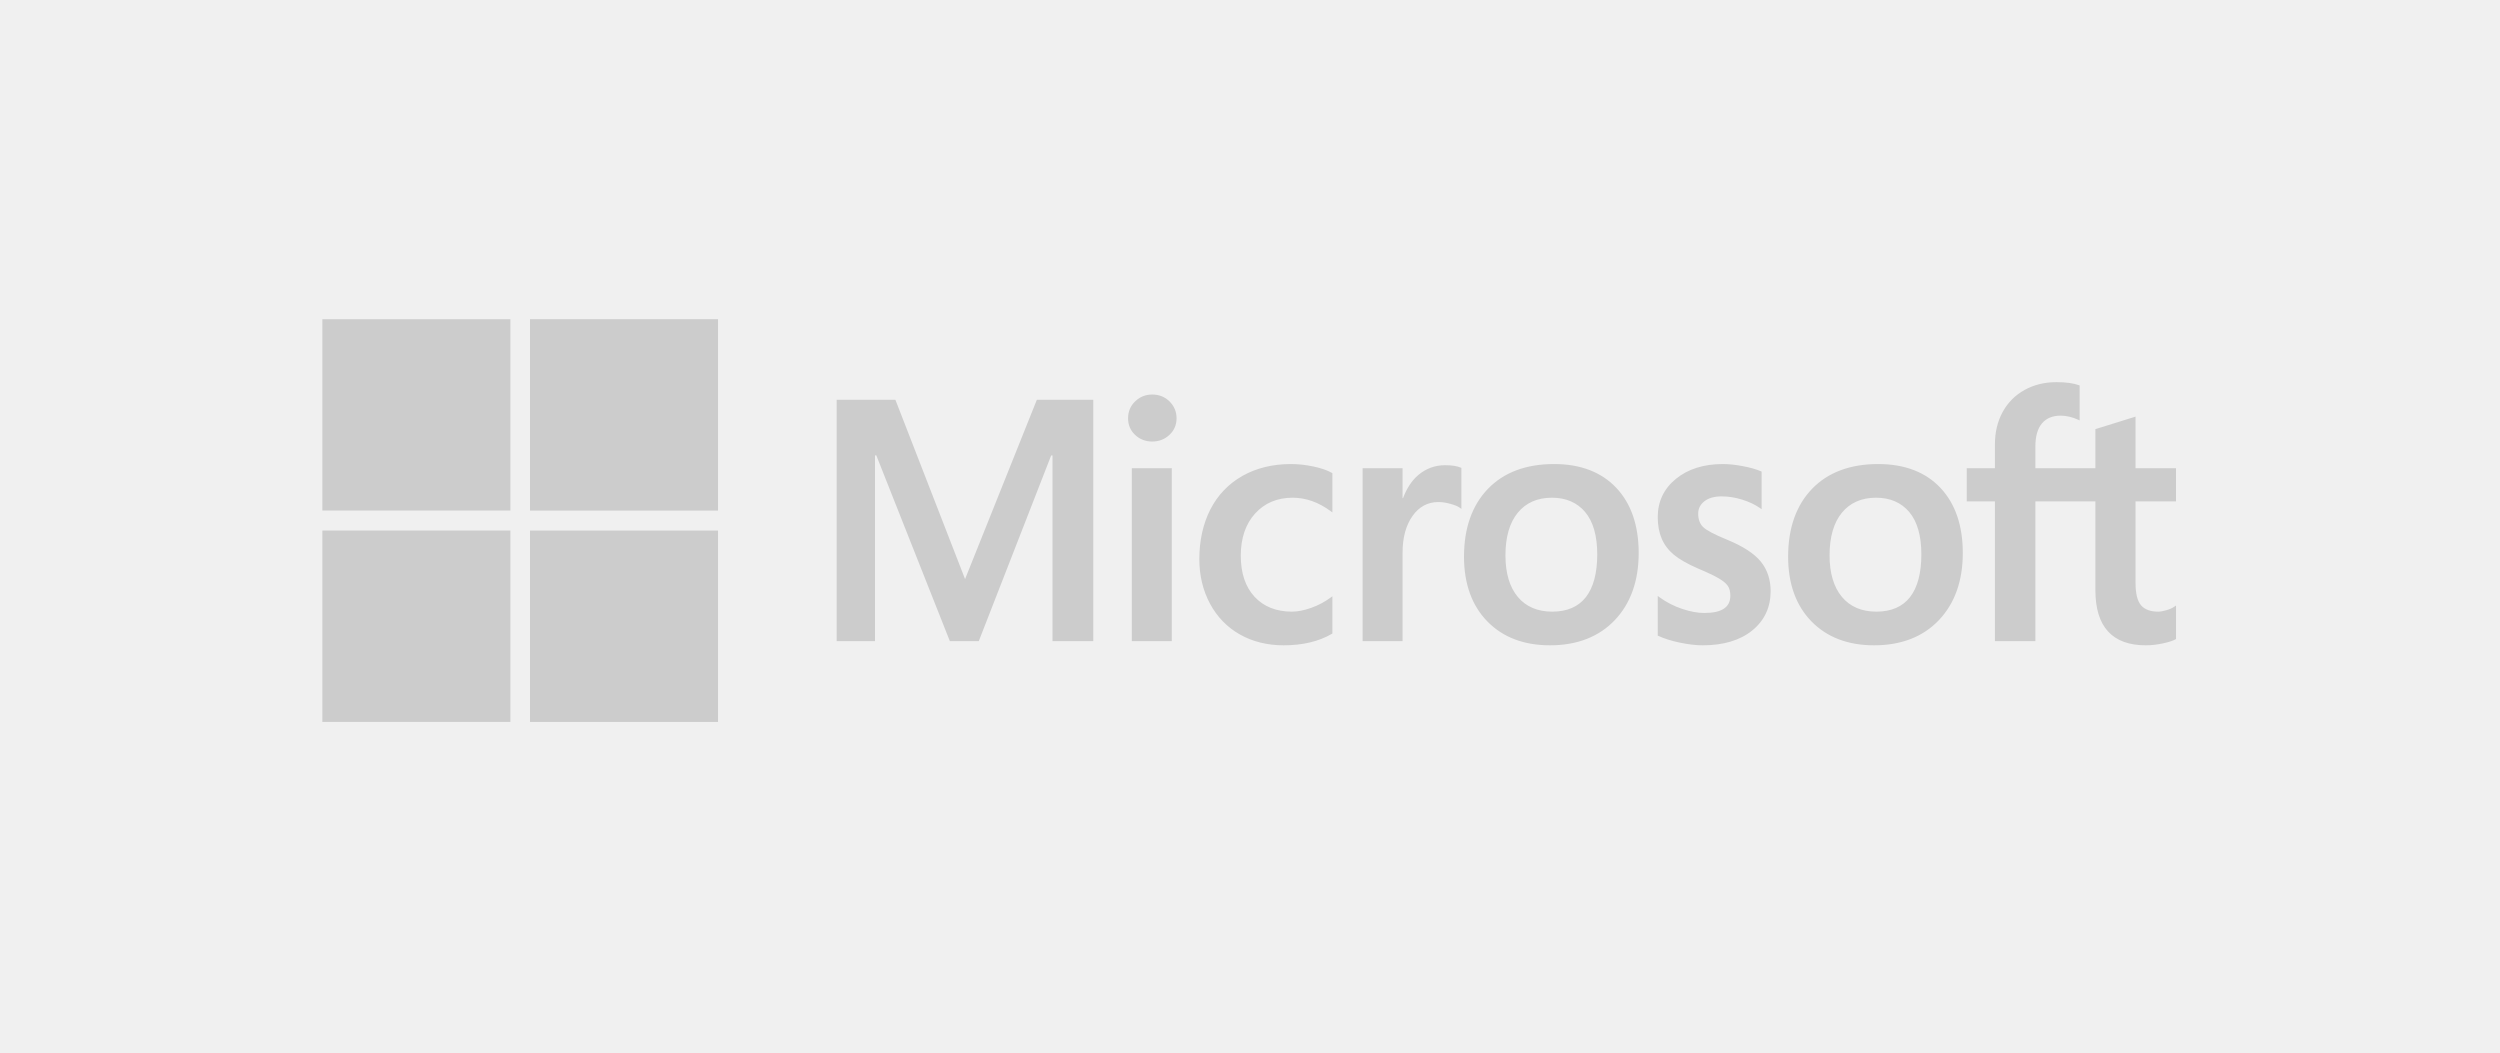
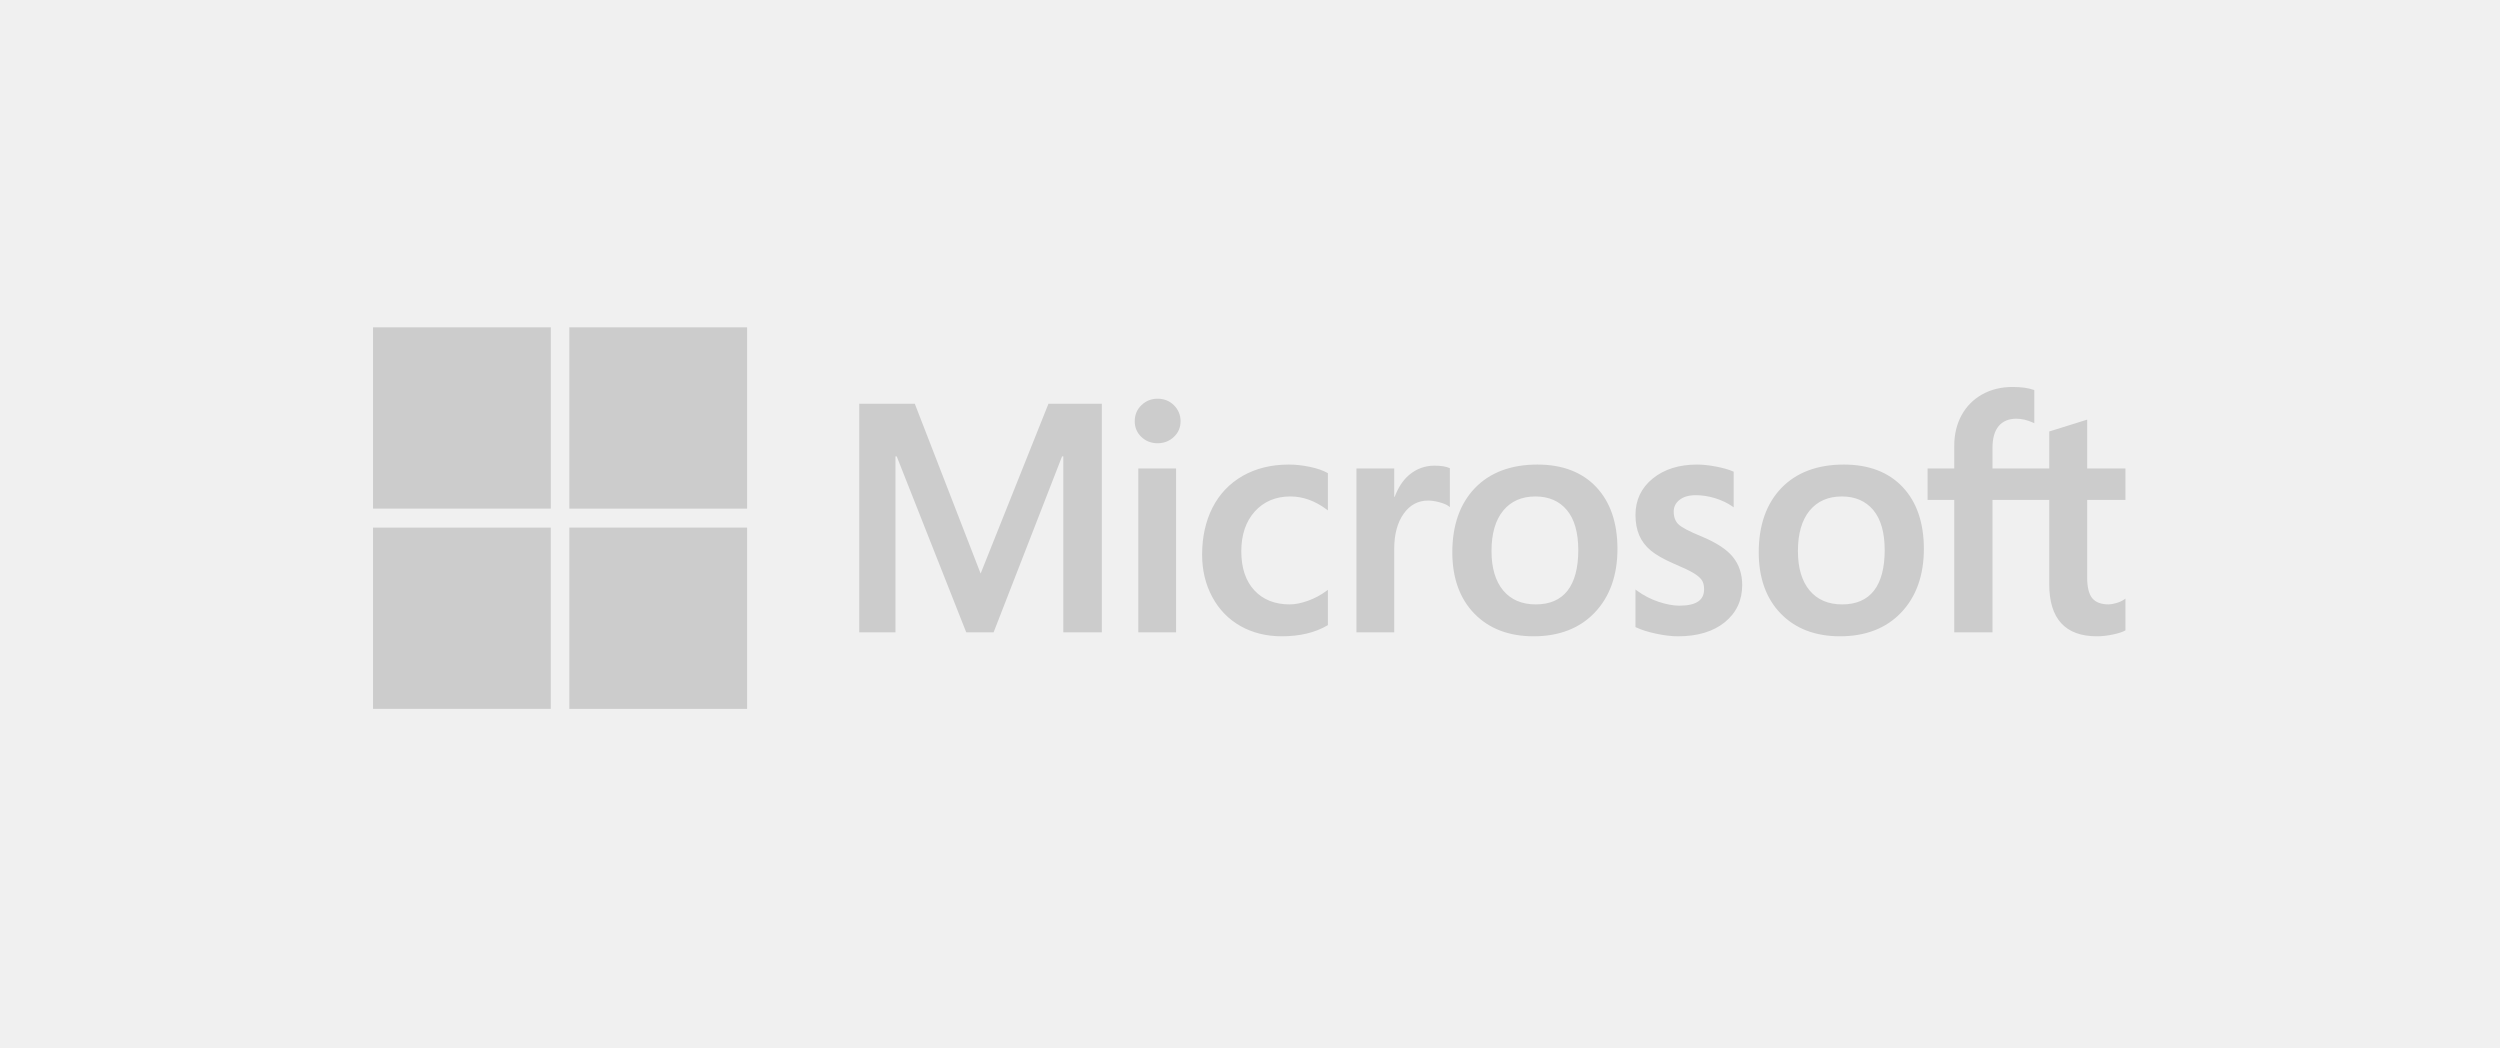
- <svg xmlns="http://www.w3.org/2000/svg" width="190" height="80" viewBox="0 0 190 80" fill="none">
-   <g clip-path="url(#clip0_347_363)">
-     <path d="M165.377 38.105V35.583H162.301V31.663L162.197 31.696L159.307 32.596L159.25 32.613V35.583H154.689V33.929C154.689 33.158 154.859 32.569 155.192 32.175C155.523 31.787 155.997 31.59 156.602 31.59C157.036 31.59 157.486 31.694 157.939 31.899L158.052 31.951V29.295L157.999 29.275C157.577 29.121 157.002 29.043 156.29 29.043C155.393 29.043 154.577 29.242 153.866 29.636C153.155 30.03 152.595 30.593 152.203 31.309C151.812 32.024 151.614 32.85 151.614 33.764V35.583H149.472V38.105H151.614V48.727H154.689V38.105H159.25V44.855C159.25 47.635 160.539 49.044 163.08 49.044C163.498 49.044 163.937 48.994 164.386 48.897C164.843 48.797 165.154 48.697 165.337 48.59L165.378 48.566V46.021L165.252 46.105C165.085 46.218 164.878 46.311 164.634 46.379C164.389 46.45 164.185 46.485 164.026 46.485C163.431 46.485 162.991 46.321 162.718 45.999C162.441 45.674 162.301 45.105 162.301 44.31V38.105H165.377ZM142.604 46.485C141.487 46.485 140.607 46.108 139.987 45.366C139.363 44.62 139.047 43.557 139.047 42.206C139.047 40.813 139.363 39.722 139.987 38.963C140.608 38.209 141.48 37.826 142.579 37.826C143.645 37.826 144.494 38.192 145.102 38.913C145.713 39.638 146.023 40.72 146.023 42.13C146.023 43.558 145.732 44.654 145.157 45.387C144.585 46.115 143.727 46.485 142.604 46.485ZM142.74 35.267C140.611 35.267 138.919 35.902 137.713 37.154C136.508 38.407 135.897 40.141 135.897 42.307C135.897 44.365 136.493 46.02 137.67 47.227C138.847 48.433 140.448 49.044 142.429 49.044C144.493 49.044 146.151 48.4 147.357 47.13C148.562 45.862 149.173 44.144 149.173 42.028C149.173 39.938 148.6 38.27 147.469 37.073C146.338 35.874 144.747 35.267 142.74 35.267ZM130.938 35.267C129.49 35.267 128.291 35.644 127.376 36.387C126.455 37.135 125.988 38.116 125.988 39.303C125.988 39.92 126.089 40.468 126.287 40.933C126.487 41.4 126.796 41.811 127.206 42.155C127.614 42.497 128.242 42.855 129.076 43.22C129.776 43.513 130.298 43.761 130.63 43.957C130.955 44.148 131.185 44.341 131.315 44.529C131.441 44.712 131.505 44.964 131.505 45.274C131.505 46.157 130.855 46.586 129.518 46.586C129.022 46.586 128.457 46.481 127.837 46.273C127.222 46.069 126.641 45.769 126.115 45.385L125.988 45.291V48.305L126.035 48.327C126.47 48.532 127.018 48.704 127.665 48.84C128.31 48.975 128.897 49.044 129.406 49.044C130.978 49.044 132.244 48.666 133.168 47.918C134.097 47.164 134.568 46.16 134.568 44.932C134.568 44.046 134.315 43.286 133.815 42.674C133.319 42.066 132.457 41.508 131.255 41.015C130.297 40.624 129.684 40.299 129.431 40.05C129.187 39.809 129.063 39.468 129.063 39.037C129.063 38.655 129.216 38.349 129.53 38.101C129.846 37.852 130.287 37.725 130.839 37.725C131.351 37.725 131.875 37.807 132.397 37.969C132.918 38.13 133.375 38.346 133.757 38.611L133.883 38.698V35.84L133.835 35.819C133.482 35.665 133.018 35.533 132.453 35.426C131.891 35.32 131.382 35.267 130.938 35.267ZM117.971 46.485C116.855 46.485 115.974 46.108 115.354 45.366C114.73 44.62 114.414 43.558 114.414 42.206C114.414 40.813 114.73 39.722 115.355 38.963C115.975 38.209 116.846 37.826 117.946 37.826C119.012 37.826 119.861 38.192 120.469 38.913C121.08 39.638 121.39 40.72 121.39 42.13C121.39 43.558 121.098 44.654 120.523 45.387C119.952 46.115 119.094 46.485 117.971 46.485ZM118.108 35.267C115.977 35.267 114.286 35.902 113.08 37.154C111.875 38.407 111.264 40.141 111.264 42.307C111.264 44.366 111.861 46.02 113.037 47.227C114.214 48.433 115.815 49.044 117.796 49.044C119.86 49.044 121.518 48.4 122.724 47.13C123.929 45.862 124.54 44.144 124.54 42.028C124.54 39.938 123.967 38.27 122.836 37.073C121.704 35.874 120.113 35.267 118.108 35.267ZM106.595 37.859V35.583H103.557V48.727H106.595V42.004C106.595 40.86 106.85 39.921 107.353 39.212C107.849 38.511 108.51 38.155 109.317 38.155C109.591 38.155 109.898 38.201 110.231 38.292C110.56 38.382 110.799 38.48 110.939 38.584L111.067 38.678V35.561L111.018 35.539C110.735 35.417 110.335 35.355 109.828 35.355C109.065 35.355 108.382 35.605 107.796 36.096C107.283 36.529 106.912 37.121 106.628 37.859H106.595ZM98.117 35.267C96.723 35.267 95.48 35.571 94.423 36.17C93.363 36.771 92.544 37.629 91.986 38.72C91.431 39.809 91.149 41.08 91.149 42.498C91.149 43.739 91.423 44.879 91.963 45.884C92.503 46.89 93.268 47.677 94.236 48.223C95.203 48.768 96.32 49.044 97.557 49.044C99.001 49.044 100.234 48.751 101.222 48.171L101.262 48.148V45.315L101.134 45.41C100.686 45.742 100.186 46.007 99.648 46.198C99.111 46.389 98.621 46.485 98.192 46.485C97 46.485 96.043 46.105 95.349 45.357C94.652 44.608 94.299 43.555 94.299 42.231C94.299 40.899 94.668 39.819 95.393 39.023C96.116 38.229 97.075 37.826 98.242 37.826C99.241 37.826 100.214 38.17 101.134 38.85L101.262 38.944V35.96L101.221 35.936C100.874 35.739 100.402 35.576 99.815 35.452C99.231 35.329 98.66 35.267 98.117 35.267ZM89.057 35.583H86.019V48.727H89.057V35.583ZM87.569 29.984C87.069 29.984 86.633 30.157 86.275 30.501C85.915 30.845 85.733 31.278 85.733 31.79C85.733 32.293 85.913 32.719 86.269 33.054C86.623 33.388 87.061 33.557 87.569 33.557C88.078 33.557 88.517 33.388 88.875 33.054C89.236 32.719 89.419 32.293 89.419 31.79C89.419 31.296 89.241 30.867 88.89 30.515C88.54 30.163 88.095 29.984 87.569 29.984ZM79.989 34.614V48.727H83.09V30.387H78.799L73.345 44.009L68.052 30.387H63.586V48.727H66.499V34.612H66.6L72.189 48.727H74.387L79.889 34.614H79.989Z" fill="black" fill-opacity="0.15" />
-     <path d="M38.791 38.803H24.5V24.258H38.791V38.803Z" fill="black" fill-opacity="0.15" />
-     <path d="M54.57 38.803H40.279V24.258H54.57V38.803Z" fill="black" fill-opacity="0.15" />
-     <path d="M38.791 54.867H24.5V40.323H38.791V54.867Z" fill="black" fill-opacity="0.15" />
-     <path d="M54.57 54.867H40.279V40.323H54.57V54.867Z" fill="black" fill-opacity="0.15" />
+ <svg xmlns="http://www.w3.org/2000/svg" width="191" height="80" viewBox="0 0 191 80" fill="none">
+   <g clip-path="url(#clip0_676_2851)">
+     <path d="M162.384 38.195V35.793H159.46V32.06L159.361 32.091L156.615 32.948L156.561 32.965V35.793H152.226V34.218C152.226 33.484 152.387 32.922 152.704 32.548C153.019 32.178 153.469 31.99 154.044 31.99C154.457 31.99 154.884 32.089 155.314 32.285L155.422 32.334V29.805L155.372 29.786C154.97 29.639 154.424 29.564 153.748 29.564C152.895 29.564 152.12 29.754 151.444 30.129C150.768 30.505 150.236 31.041 149.863 31.723C149.492 32.404 149.304 33.19 149.304 34.061V35.793H147.268V38.195H149.304V48.311H152.226V38.195H156.561V44.624C156.561 47.272 157.785 48.613 160.201 48.613C160.597 48.613 161.015 48.566 161.442 48.473C161.876 48.378 162.171 48.282 162.345 48.181L162.384 48.157V45.734L162.265 45.814C162.106 45.922 161.909 46.01 161.677 46.075C161.445 46.142 161.25 46.175 161.1 46.175C160.534 46.175 160.116 46.02 159.856 45.713C159.593 45.404 159.46 44.862 159.46 44.105V38.195H162.384ZM140.741 46.176C139.68 46.176 138.843 45.817 138.254 45.111C137.661 44.4 137.361 43.388 137.361 42.101C137.361 40.774 137.661 39.735 138.254 39.012C138.844 38.294 139.672 37.929 140.717 37.929C141.73 37.929 142.537 38.278 143.115 38.965C143.696 39.655 143.99 40.686 143.99 42.029C143.99 43.388 143.713 44.432 143.167 45.13C142.624 45.824 141.808 46.176 140.741 46.176ZM140.871 35.492C138.847 35.492 137.239 36.097 136.093 37.289C134.948 38.483 134.367 40.134 134.367 42.197C134.367 44.157 134.934 45.733 136.052 46.882C137.17 48.031 138.692 48.613 140.575 48.613C142.537 48.613 144.112 48 145.258 46.79C146.403 45.582 146.984 43.947 146.984 41.931C146.984 39.941 146.439 38.353 145.364 37.212C144.289 36.07 142.777 35.492 140.871 35.492ZM129.654 35.492C128.278 35.492 127.139 35.851 126.269 36.559C125.394 37.271 124.95 38.206 124.95 39.336C124.95 39.924 125.046 40.446 125.234 40.889C125.424 41.333 125.718 41.724 126.108 42.052C126.495 42.378 127.092 42.719 127.884 43.066C128.55 43.345 129.046 43.582 129.362 43.768C129.67 43.95 129.889 44.134 130.012 44.313C130.132 44.487 130.193 44.727 130.193 45.022C130.193 45.863 129.576 46.273 128.305 46.273C127.834 46.273 127.296 46.172 126.707 45.974C126.122 45.779 125.571 45.494 125.071 45.128L124.95 45.039V47.909L124.994 47.93C125.408 48.125 125.929 48.289 126.544 48.418C127.157 48.548 127.714 48.614 128.198 48.614C129.692 48.614 130.895 48.253 131.773 47.54C132.657 46.823 133.104 45.867 133.104 44.697C133.104 43.853 132.863 43.13 132.388 42.546C131.916 41.967 131.098 41.436 129.955 40.966C129.045 40.594 128.462 40.284 128.222 40.047C127.99 39.818 127.872 39.493 127.872 39.083C127.872 38.719 128.018 38.427 128.316 38.191C128.617 37.953 129.035 37.833 129.56 37.833C130.047 37.833 130.545 37.911 131.041 38.065C131.536 38.219 131.971 38.425 132.334 38.677L132.453 38.76V36.037L132.407 36.017C132.072 35.871 131.631 35.745 131.094 35.644C130.56 35.543 130.076 35.492 129.654 35.492ZM117.33 46.176C116.27 46.176 115.433 45.817 114.844 45.111C114.251 44.4 113.951 43.388 113.951 42.101C113.951 40.774 114.251 39.735 114.845 39.012C115.434 38.294 116.262 37.929 117.307 37.929C118.32 37.929 119.127 38.278 119.705 38.965C120.286 39.655 120.58 40.686 120.58 42.029C120.58 43.388 120.303 44.432 119.756 45.13C119.214 45.824 118.398 46.176 117.33 46.176ZM117.461 35.492C115.436 35.492 113.829 36.097 112.683 37.289C111.538 38.483 110.957 40.134 110.957 42.197C110.957 44.158 111.524 45.733 112.642 46.882C113.76 48.031 115.282 48.613 117.165 48.613C119.126 48.613 120.702 48 121.848 46.79C122.993 45.582 123.574 43.947 123.574 41.931C123.574 39.941 123.029 38.353 121.954 37.212C120.879 36.07 119.367 35.492 117.461 35.492ZM106.52 37.961V35.793H103.633V48.311H106.52V41.908C106.52 40.819 106.762 39.925 107.24 39.249C107.711 38.581 108.34 38.243 109.107 38.243C109.367 38.243 109.659 38.287 109.975 38.373C110.288 38.459 110.515 38.553 110.648 38.651L110.77 38.74V35.772L110.723 35.751C110.454 35.635 110.074 35.576 109.592 35.576C108.867 35.576 108.217 35.814 107.661 36.282C107.173 36.694 106.82 37.258 106.551 37.961H106.52ZM98.463 35.492C97.138 35.492 95.957 35.781 94.952 36.352C93.945 36.925 93.166 37.742 92.636 38.781C92.109 39.818 91.841 41.028 91.841 42.378C91.841 43.561 92.1 44.647 92.614 45.603C93.127 46.561 93.854 47.311 94.774 47.831C95.693 48.35 96.755 48.613 97.93 48.613C99.303 48.613 100.474 48.334 101.413 47.782L101.451 47.76V45.062L101.33 45.152C100.904 45.468 100.429 45.721 99.917 45.903C99.407 46.084 98.942 46.176 98.534 46.176C97.401 46.176 96.492 45.814 95.832 45.102C95.17 44.388 94.835 43.386 94.835 42.125C94.835 40.856 95.184 39.828 95.874 39.069C96.561 38.313 97.472 37.929 98.582 37.929C99.531 37.929 100.455 38.257 101.33 38.904L101.451 38.994V36.152L101.412 36.129C101.083 35.941 100.634 35.786 100.076 35.668C99.521 35.551 98.978 35.492 98.463 35.492ZM89.852 35.793H86.965V48.311H89.852V35.793ZM88.438 30.461C87.963 30.461 87.549 30.626 87.208 30.953C86.866 31.281 86.693 31.693 86.693 32.181C86.693 32.66 86.864 33.065 87.203 33.384C87.539 33.703 87.955 33.864 88.439 33.864C88.922 33.864 89.339 33.703 89.68 33.385C90.022 33.065 90.196 32.66 90.196 32.181C90.196 31.71 90.027 31.302 89.694 30.966C89.361 30.631 88.938 30.461 88.438 30.461ZM81.235 34.87V48.311H84.181V30.844H80.103L74.92 43.818L69.89 30.844H65.646V48.311H68.415V34.869H68.51L73.821 48.311H75.911L81.14 34.87H81.235Z" fill="black" fill-opacity="0.15" />
+     <path d="M42.082 38.859H28.5V25.007H42.082V38.859Z" fill="black" fill-opacity="0.15" />
+     <path d="M57.078 38.859H43.496V25.007H57.078V38.859Z" fill="black" fill-opacity="0.15" />
+     <path d="M42.081 54.159H28.5V40.307H42.081V54.159Z" fill="black" fill-opacity="0.15" />
+     <path d="M57.078 54.159H43.496V40.307H57.078V54.159Z" fill="black" fill-opacity="0.15" />
  </g>
  <defs>
-     <clipPath id="clip0_347_363">
-       <rect width="141" height="42" fill="white" transform="translate(24.5 19)" />
+     <clipPath id="clip0_676_2851">
+       <rect width="134" height="40" fill="white" transform="translate(28.5 20)" />
    </clipPath>
  </defs>
</svg>
